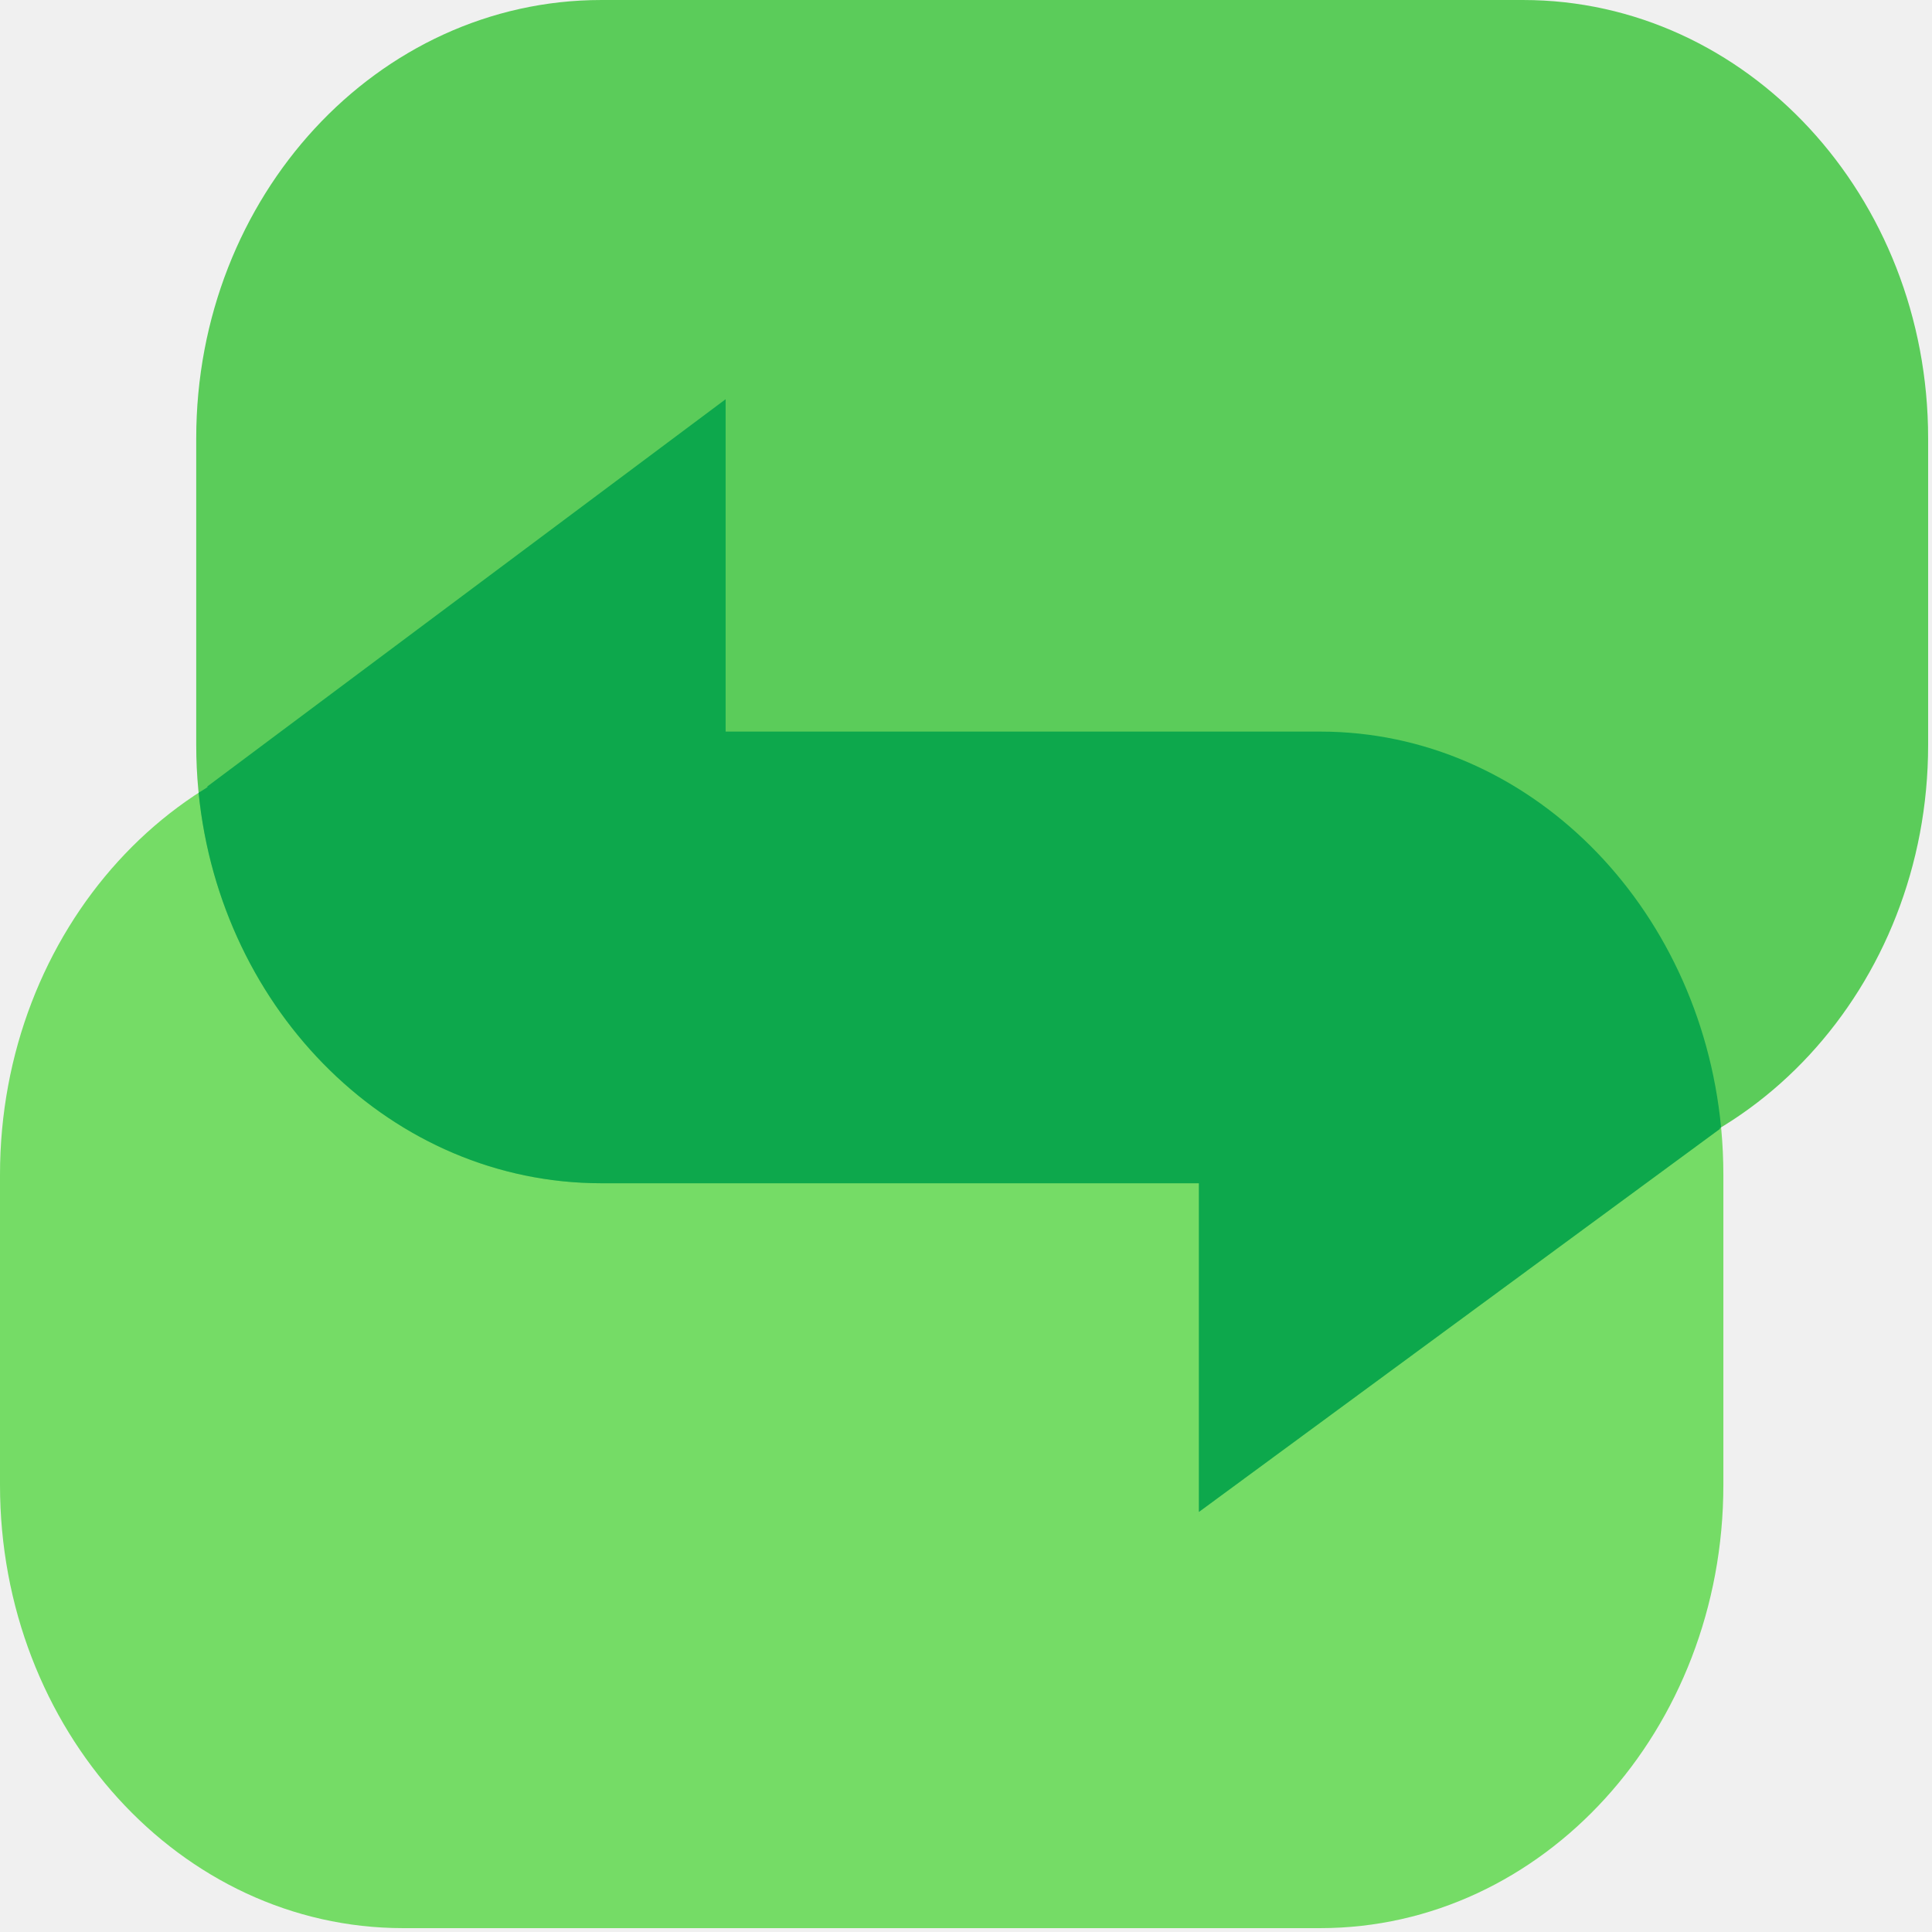
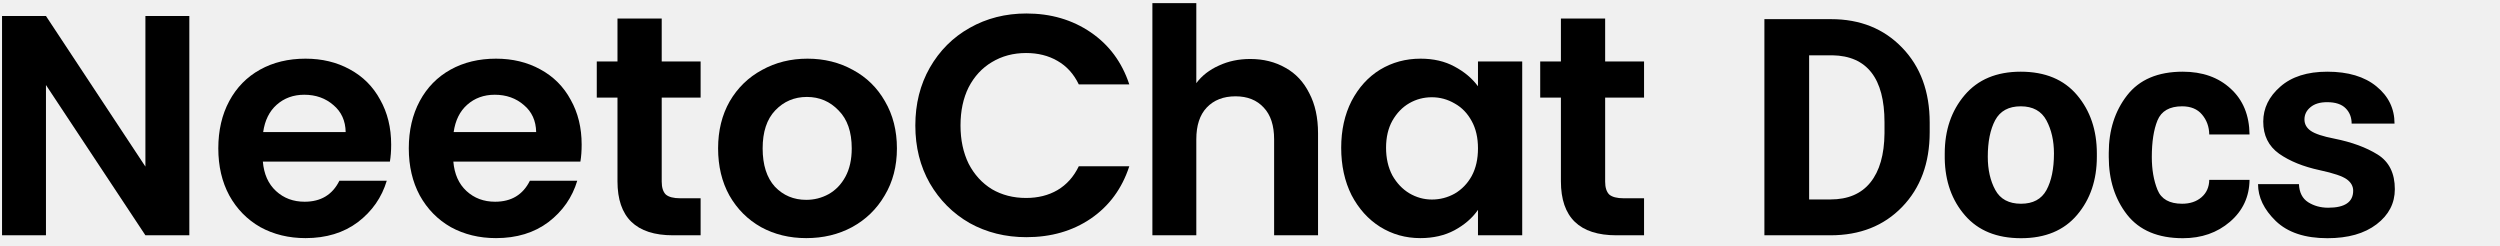
- <svg xmlns="http://www.w3.org/2000/svg" width="349" height="349" viewBox="0 0 349 349" fill="none">
-   <g clip-path="url(#clip0_1323_207)">
-     <path d="M311.312 268.247C311.312 312.46 278.709 348.301 238.491 348.301H72.822C32.603 348.301 0 312.46 0 268.247V212.21C0 167.997 32.603 132.156 72.822 132.156H238.491C278.709 132.156 311.312 167.997 311.312 212.21V268.247Z" fill="#75DC66" />
-     <path d="M131.079 72.116L37.321 142.163L131.079 134.158V72.116Z" fill="#75DC66" />
-     <path d="M35.447 79.165C35.447 35.444 68.212 0.001 108.629 0.001H275.119C315.536 0.001 348.301 35.444 348.301 79.165V134.58C348.301 178.301 315.536 213.744 275.119 213.744H108.629C68.212 213.744 35.447 178.301 35.447 134.58V79.165Z" fill="#5BCC5A" />
-     <path d="M216.573 273.117L310.795 203.849L216.573 211.765V273.117Z" fill="#5BCC5A" />
-     <path d="M310.901 203.652C310.78 203.725 310.66 203.798 310.539 203.87L310.795 203.849L216.573 273.117L216.572 213.744L108.629 213.744C70.907 213.744 39.851 182.871 35.877 143.209C36.438 142.845 37.004 142.489 37.575 142.141L37.321 142.163L131.079 72.116L131.079 132.156L238.491 132.156C276.079 132.156 307.016 163.463 310.901 203.652Z" fill="#0DA84C" />
-   </g>
-   <defs>
-     <clipPath id="clip0_1323_207">
-       <rect width="348.3" height="348.3" fill="white" />
-     </clipPath>
-   </defs>
+ <svg xmlns="http://www.w3.org/2000/svg" width="255" height="25" viewBox="0 0 255 25" fill="none">
+   <path d="M19.312 24H14.832L4.688 8.672V24H0.208V1.632H4.688L14.832 16.992V1.632H19.312V24Z" fill="black" />
+   <path d="M39.899 14.752C39.899 15.392 39.857 15.968 39.771 16.48H26.811C26.918 17.76 27.366 18.763 28.155 19.488C28.945 20.214 29.915 20.576 31.067 20.576C32.731 20.576 33.915 19.862 34.619 18.432H39.451C38.939 20.139 37.958 21.547 36.507 22.656C35.057 23.744 33.275 24.288 31.163 24.288C29.457 24.288 27.921 23.915 26.555 23.168C25.211 22.4 24.155 21.323 23.387 19.936C22.641 18.55 22.267 16.95 22.267 15.136C22.267 13.302 22.641 11.691 23.387 10.304C24.134 8.918 25.179 7.851 26.523 7.104C27.867 6.358 29.414 5.984 31.163 5.984C32.849 5.984 34.353 6.347 35.675 7.072C37.019 7.798 38.054 8.832 38.779 10.176C39.526 11.499 39.899 13.024 39.899 14.752ZM35.259 13.472C35.238 12.32 34.822 11.403 34.011 10.72C33.201 10.016 32.209 9.664 31.035 9.664C29.926 9.664 28.987 10.006 28.219 10.688C27.473 11.35 27.014 12.278 26.843 13.472H35.259Z" fill="black" />
+   <path d="M59.329 14.752C59.329 15.392 59.287 15.968 59.201 16.48H46.241C46.348 17.76 46.796 18.763 47.585 19.488C48.375 20.214 49.345 20.576 50.497 20.576C52.161 20.576 53.345 19.862 54.049 18.432H58.881C58.369 20.139 57.388 21.547 55.937 22.656C54.487 23.744 52.705 24.288 50.593 24.288C48.887 24.288 47.351 23.915 45.985 23.168C44.641 22.4 43.585 21.323 42.817 19.936C42.071 18.55 41.697 16.95 41.697 15.136C41.697 13.302 42.071 11.691 42.817 10.304C43.564 8.918 44.609 7.851 45.953 7.104C47.297 6.358 48.844 5.984 50.593 5.984C52.279 5.984 53.783 6.347 55.105 7.072C56.449 7.798 57.484 8.832 58.209 10.176C58.956 11.499 59.329 13.024 59.329 14.752ZM54.689 13.472C54.668 12.32 54.252 11.403 53.441 10.72C52.631 10.016 51.639 9.664 50.465 9.664C49.356 9.664 48.417 10.006 47.649 10.688C46.903 11.35 46.444 12.278 46.273 13.472H54.689Z" fill="black" />
+   <path d="M67.495 9.952V18.528C67.495 19.126 67.634 19.563 67.911 19.84C68.21 20.096 68.701 20.224 69.383 20.224H71.463V24H68.647C64.871 24 62.983 22.166 62.983 18.496V9.952H60.871V6.272H62.983V1.888H67.495V6.272H71.463V9.952H67.495Z" fill="black" />
+   <path d="M82.237 24.288C80.531 24.288 78.995 23.915 77.629 23.168C76.264 22.4 75.187 21.323 74.397 19.936C73.629 18.55 73.246 16.95 73.246 15.136C73.246 13.323 73.64 11.723 74.43 10.336C75.24 8.95 76.339 7.883 77.725 7.136C79.112 6.368 80.659 5.984 82.365 5.984C84.072 5.984 85.619 6.368 87.005 7.136C88.392 7.883 89.48 8.95 90.269 10.336C91.08 11.723 91.486 13.323 91.486 15.136C91.486 16.95 91.07 18.55 90.237 19.936C89.427 21.323 88.317 22.4 86.909 23.168C85.523 23.915 83.966 24.288 82.237 24.288ZM82.237 20.384C83.048 20.384 83.805 20.192 84.51 19.808C85.235 19.403 85.811 18.806 86.237 18.016C86.664 17.227 86.877 16.267 86.877 15.136C86.877 13.451 86.43 12.16 85.534 11.264C84.659 10.347 83.582 9.888 82.302 9.888C81.022 9.888 79.944 10.347 79.07 11.264C78.216 12.16 77.79 13.451 77.79 15.136C77.79 16.822 78.206 18.123 79.037 19.04C79.891 19.936 80.957 20.384 82.237 20.384Z" fill="black" />
+   <path d="M93.364 12.8C93.364 10.603 93.854 8.64 94.836 6.912C95.838 5.163 97.193 3.808 98.9 2.848C100.628 1.867 102.558 1.376 104.692 1.376C107.188 1.376 109.374 2.016 111.252 3.296C113.129 4.576 114.441 6.347 115.188 8.608H110.036C109.524 7.542 108.798 6.742 107.86 6.208C106.942 5.675 105.876 5.408 104.66 5.408C103.358 5.408 102.196 5.718 101.172 6.336C100.169 6.934 99.38 7.787 98.804 8.896C98.249 10.006 97.972 11.307 97.972 12.8C97.972 14.272 98.249 15.574 98.804 16.704C99.38 17.814 100.169 18.678 101.172 19.296C102.196 19.894 103.358 20.192 104.66 20.192C105.876 20.192 106.942 19.926 107.86 19.392C108.798 18.838 109.524 18.027 110.036 16.96H115.188C114.441 19.243 113.129 21.024 111.252 22.304C109.396 23.563 107.209 24.192 104.692 24.192C102.558 24.192 100.628 23.712 98.9 22.752C97.193 21.771 95.838 20.416 94.836 18.688C93.854 16.96 93.364 14.998 93.364 12.8Z" fill="black" />
+   <path transform="translate(-72.55 -2)" d="M200.078 8.016C201.422 8.016 202.617 8.315 203.662 8.912C204.708 9.488 205.518 10.352 206.094 11.504C206.692 12.635 206.99 14 206.99 15.6V26H202.51V16.208C202.51 14.8 202.158 13.723 201.454 12.976C200.75 12.208 199.79 11.824 198.574 11.824C197.337 11.824 196.356 12.208 195.63 12.976C194.926 13.723 194.574 14.8 194.574 16.208V26H190.094V2.32H194.574V10.48C195.15 9.712 195.918 9.115 196.878 8.688C197.838 8.24 198.905 8.016 200.078 8.016Z" fill="black" />
+   <path transform="translate(19.26 0)" d="M117.542 15.072C117.542 13.28 117.894 11.691 118.598 10.304C119.324 8.918 120.294 7.851 121.51 7.104C122.748 6.358 124.124 5.984 125.638 5.984C126.961 5.984 128.113 6.251 129.094 6.784C130.097 7.318 130.897 7.99 131.494 8.8V6.272H136.006V24H131.494V21.408C130.918 22.24 130.118 22.934 129.094 23.488C128.092 24.022 126.929 24.288 125.606 24.288C124.113 24.288 122.748 23.904 121.51 23.136C120.294 22.368 119.324 21.291 118.598 19.904C117.894 18.496 117.542 16.886 117.542 15.072ZM131.494 15.136C131.494 14.048 131.281 13.12 130.854 12.352C130.428 11.563 129.852 10.966 129.126 10.56C128.401 10.134 127.622 9.92 126.79 9.92C125.958 9.92 125.19 10.123 124.486 10.528C123.782 10.934 123.206 11.531 122.758 12.32C122.332 13.088 122.118 14.006 122.118 15.072C122.118 16.139 122.332 17.078 122.758 17.888C123.206 18.678 123.782 19.286 124.486 19.712C125.212 20.139 125.98 20.352 126.79 20.352C127.622 20.352 128.401 20.15 129.126 19.744C129.852 19.318 130.428 18.72 130.854 17.952C131.281 17.163 131.494 16.224 131.494 15.136Z" fill="black" />
+   <path transform="translate(96.23 0)" d="M67.495 9.952V18.528C67.495 19.126 67.634 19.563 67.911 19.84C68.21 20.096 68.701 20.224 69.383 20.224H71.463V24H68.647C64.871 24 62.983 22.166 62.983 18.496V9.952H60.871V6.272H62.983V1.888H67.495V6.272H71.463V9.952H67.495Z" fill="black" />
+   <text x="178" y="24" font-family="-apple-system, system-ui, 'Segoe UI', Roboto, Helvetica, Arial, sans-serif" font-size="31" font-weight="700" letter-spacing="-0.8" textLength="72" lengthAdjust="spacingAndGlyphs" fill="black">Docs</text>
</svg>
